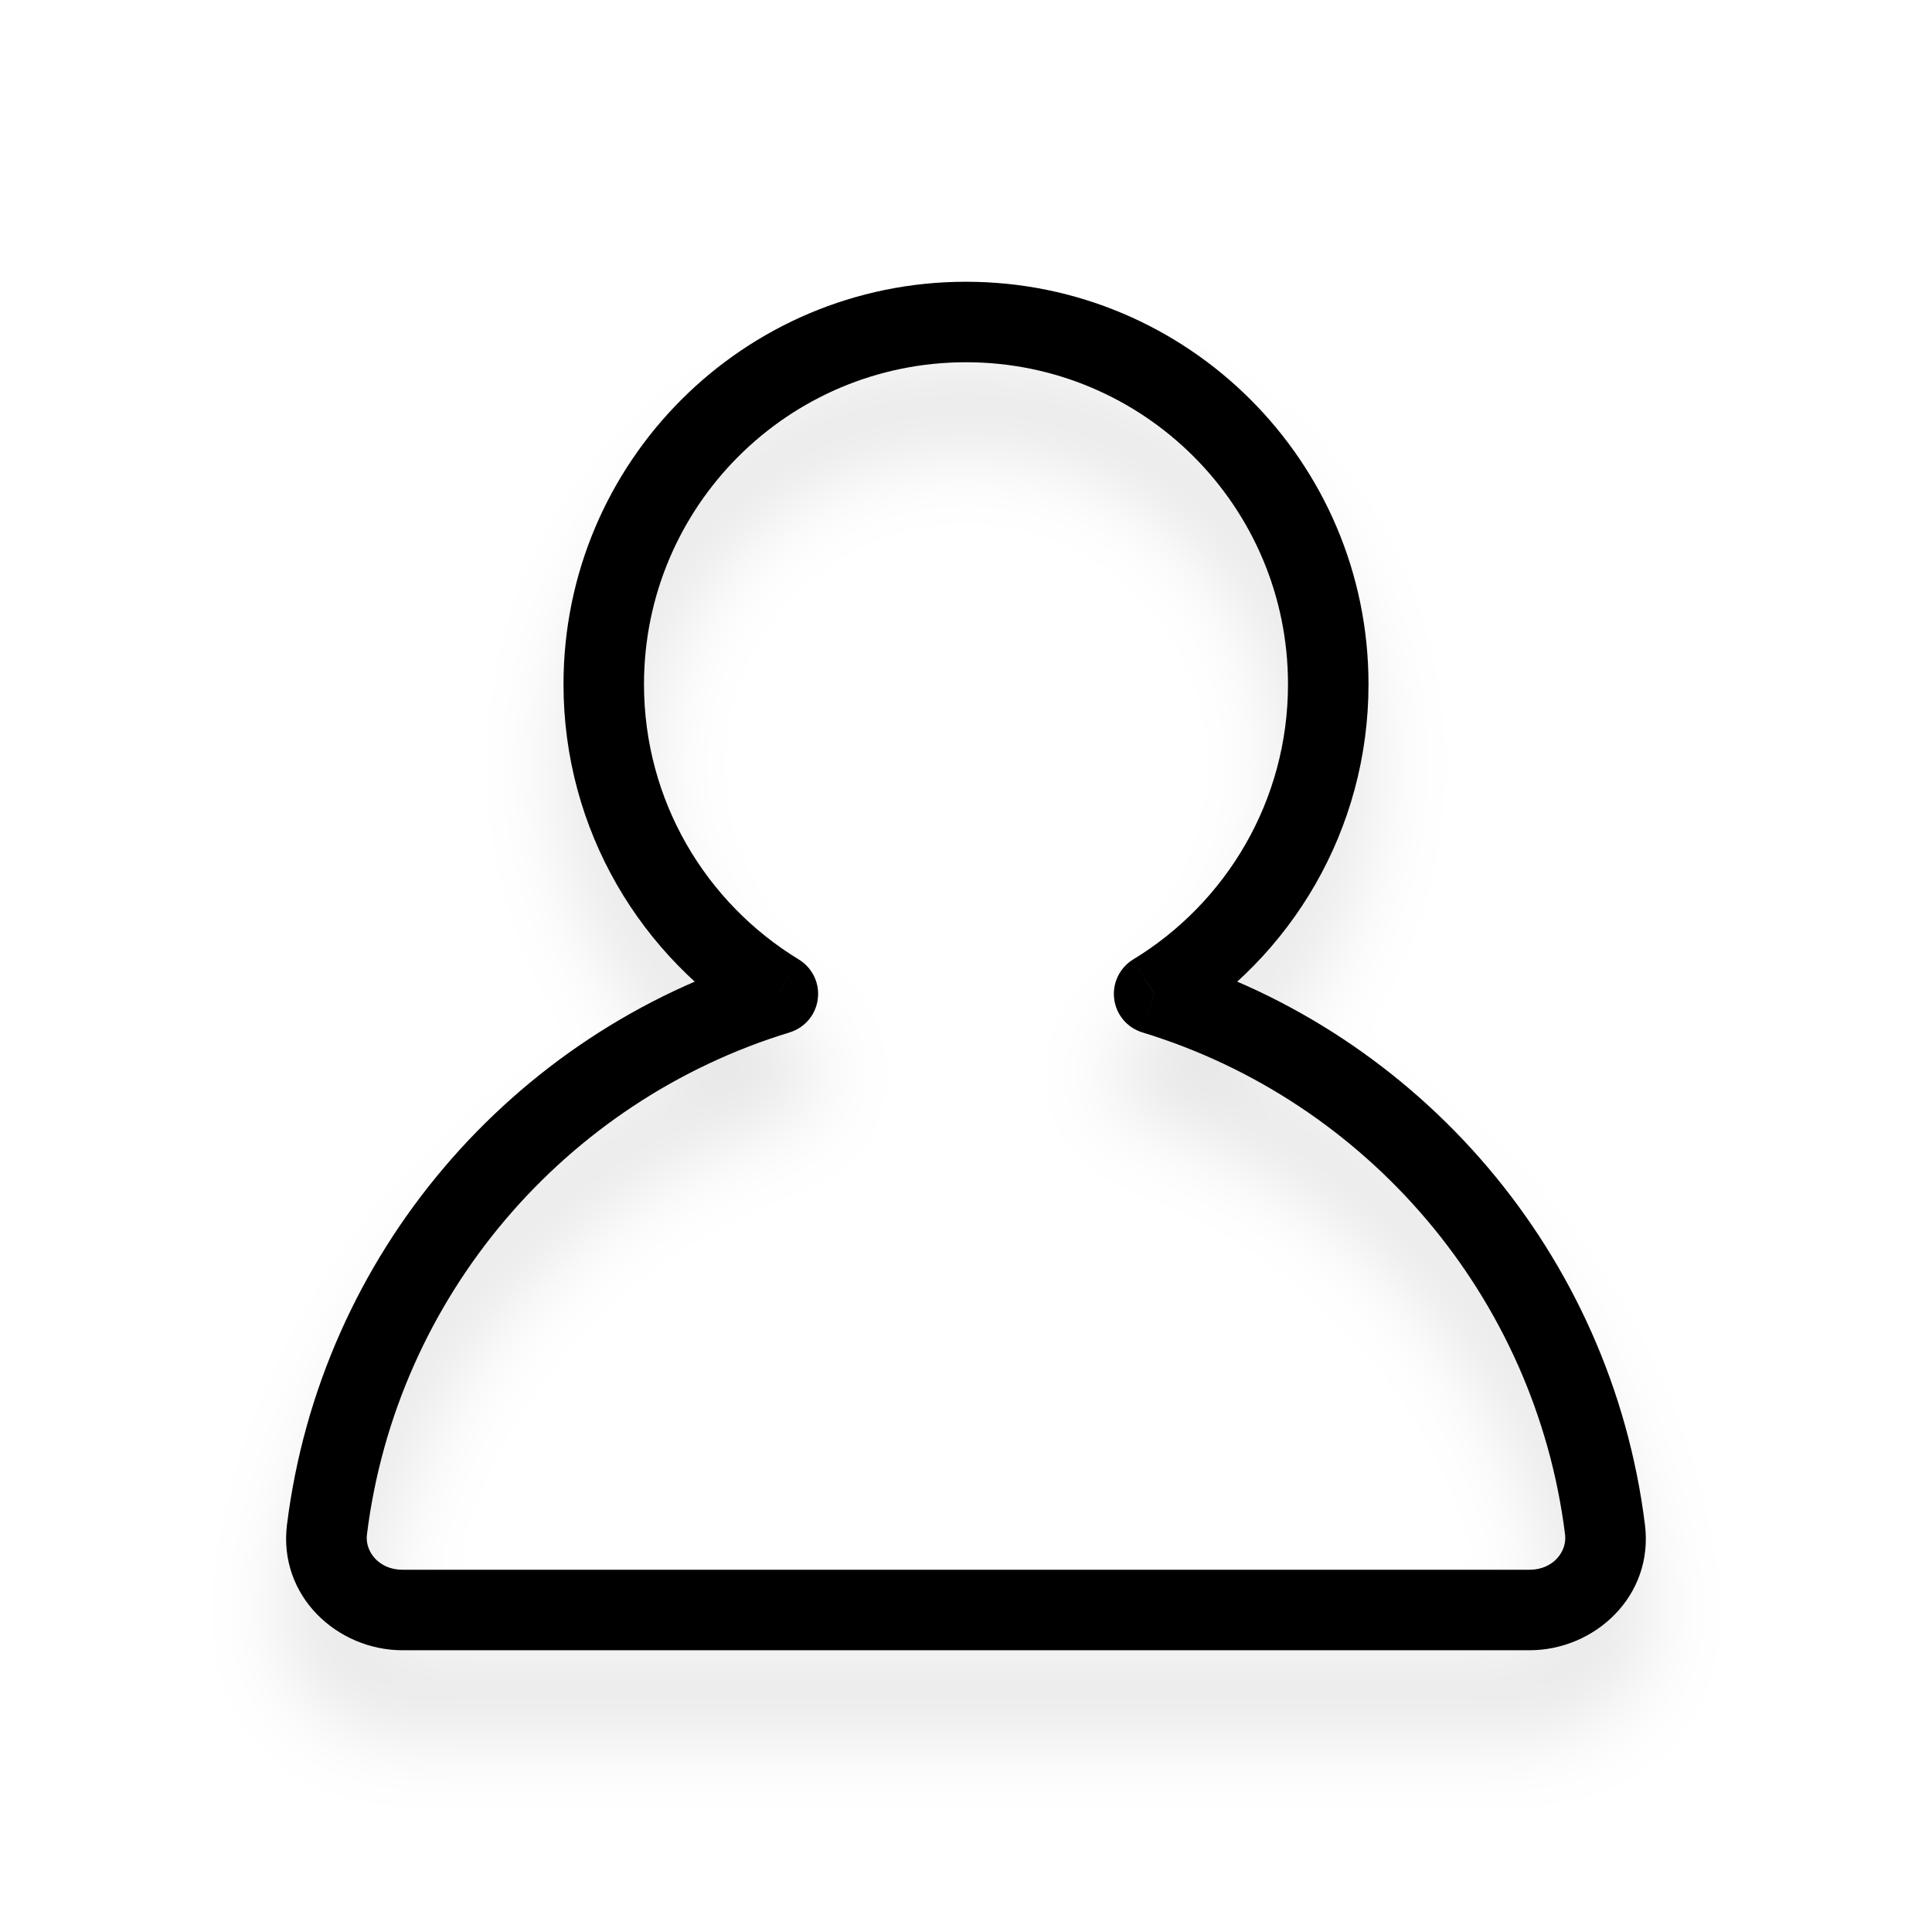
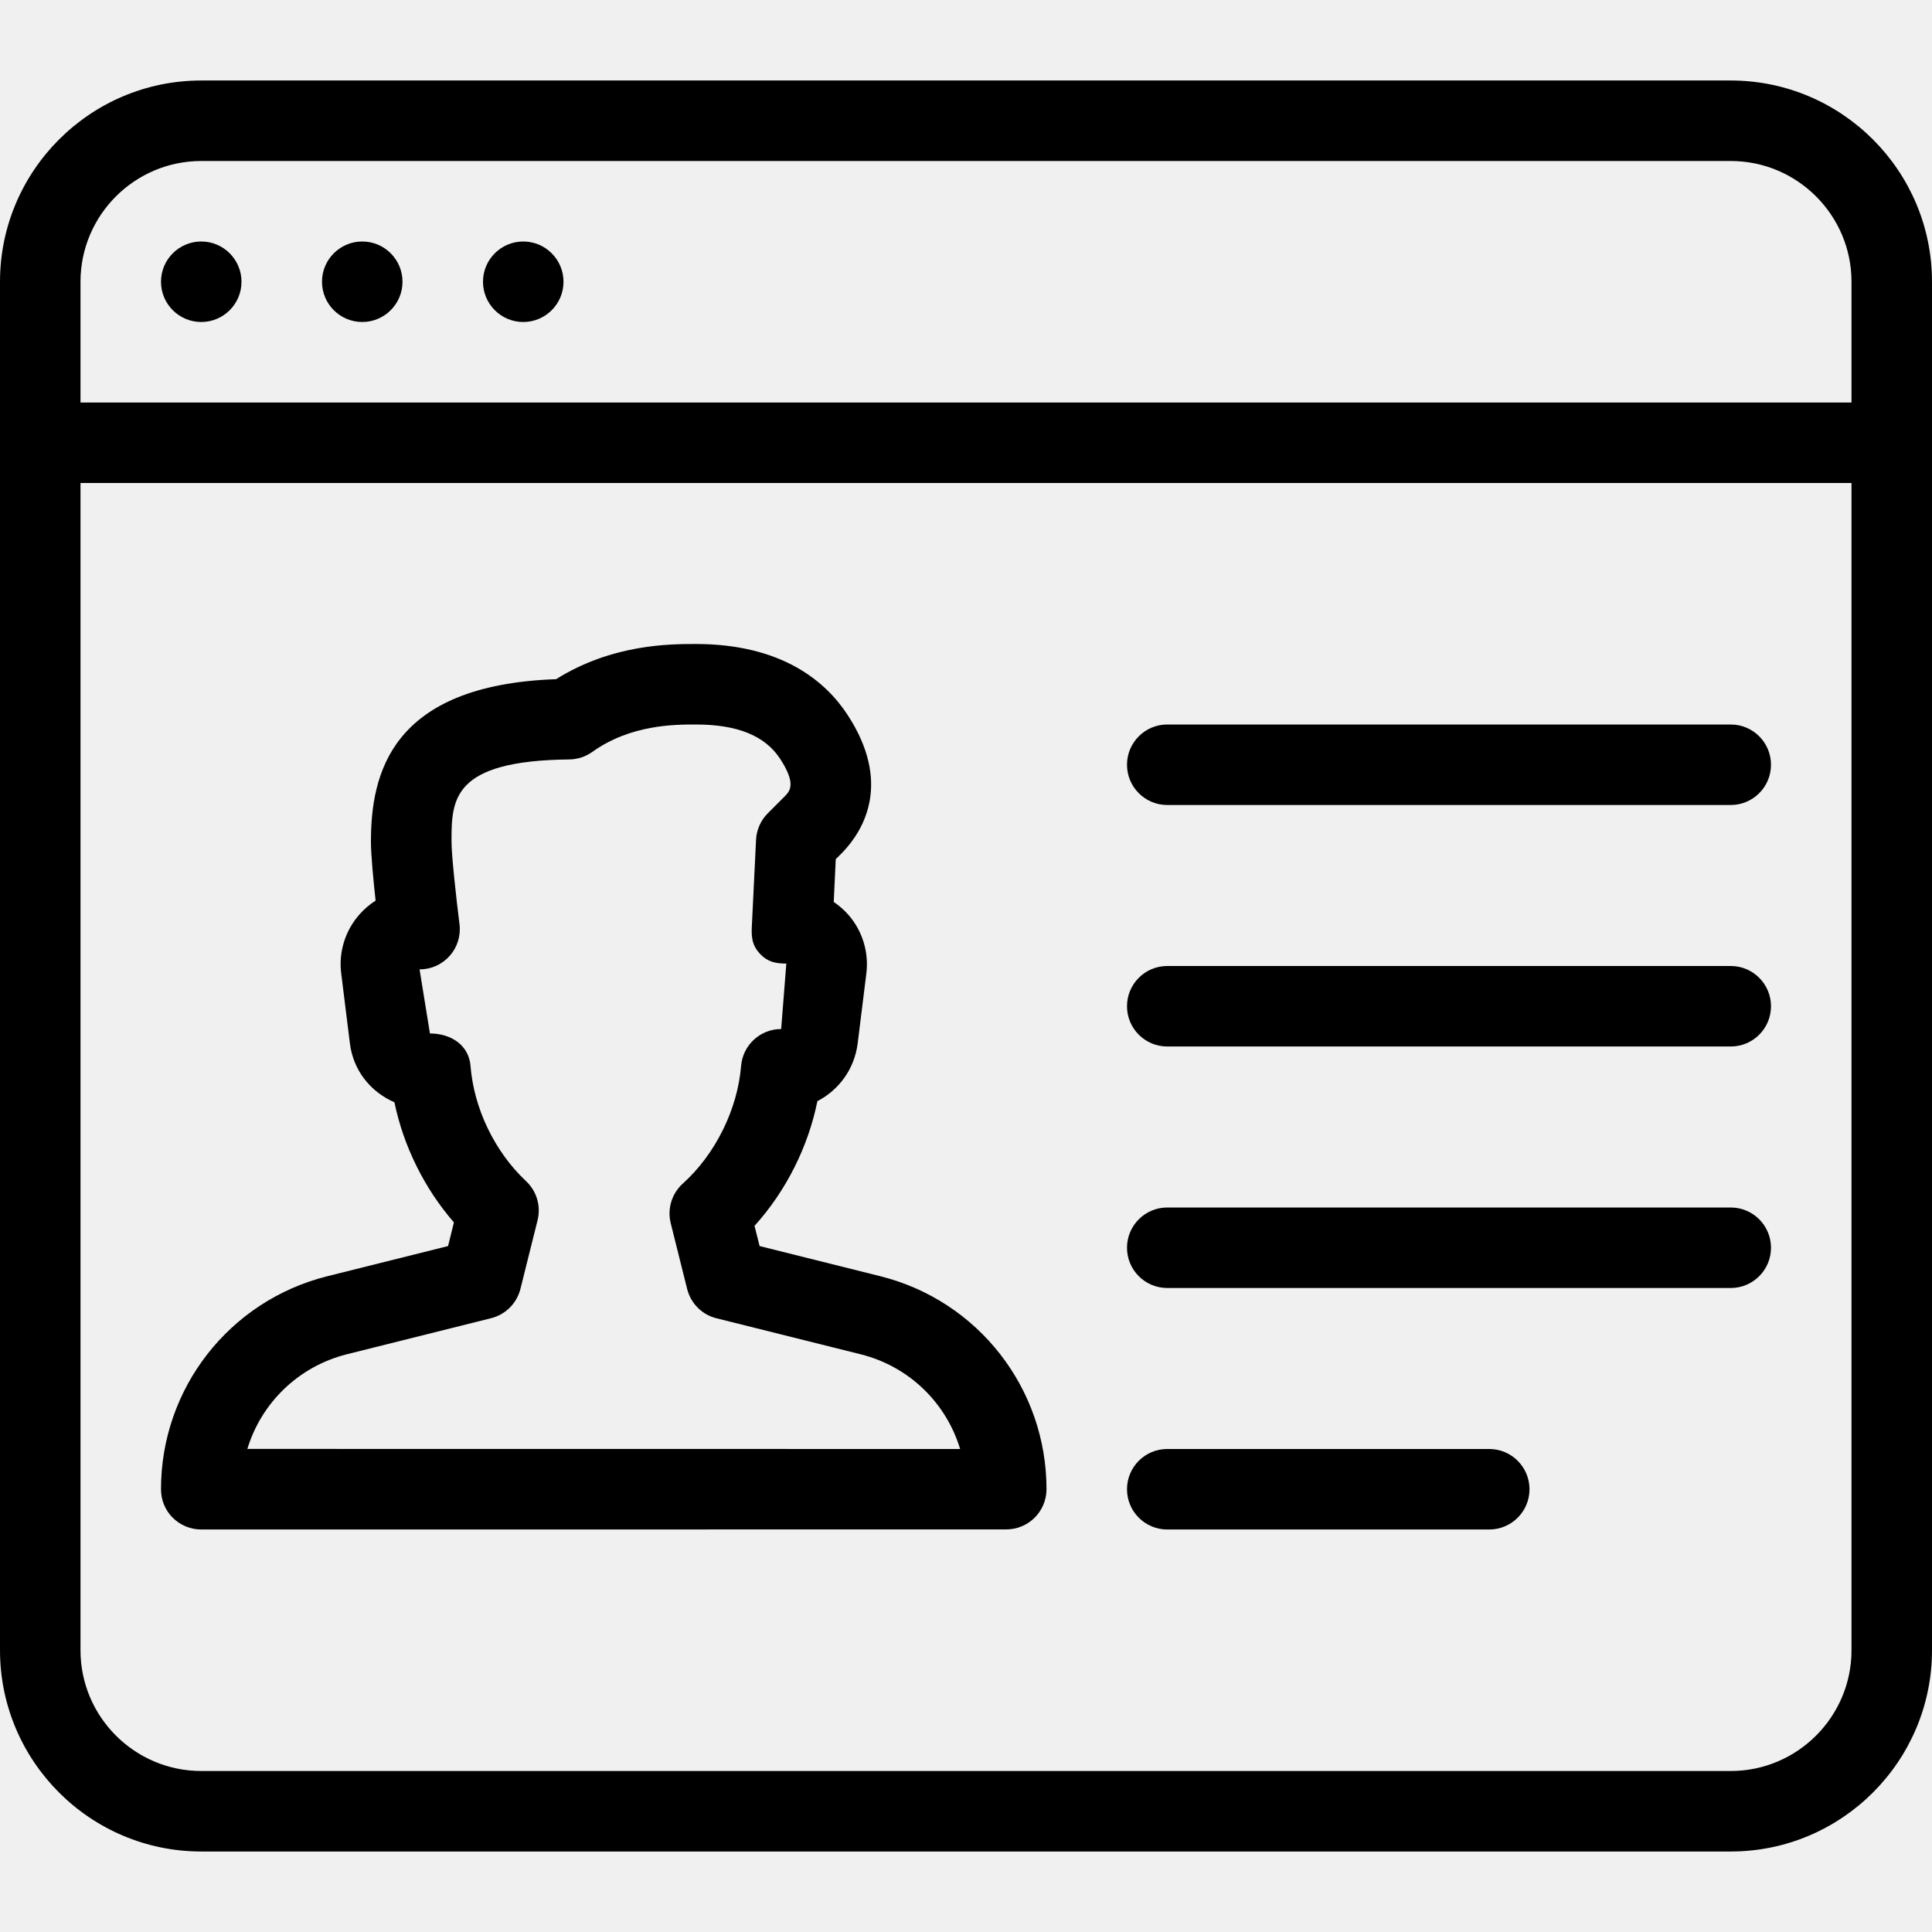
- <svg xmlns="http://www.w3.org/2000/svg" width="800px" height="800px" viewBox="0 0 24 24" fill="none">
-   <g clip-path="url(#clip0_15_82)">
-     <rect width="24" height="24" fill="white" />
-     <g filter="url(#filter0_d_15_82)">
-       <path d="M14.336 12.347L14.076 11.919C13.908 12.022 13.816 12.214 13.841 12.409C13.865 12.605 14.002 12.767 14.191 12.825L14.336 12.347ZM9.663 12.347L9.809 12.825C9.998 12.767 10.135 12.605 10.159 12.409C10.184 12.214 10.092 12.022 9.923 11.919L9.663 12.347ZM4.062 19.002L3.565 18.94L4.062 19.002ZM19.938 19.002L20.434 18.94L19.938 19.002ZM16 8.5C16 9.948 15.231 11.217 14.076 11.919L14.597 12.774C16.037 11.897 17 10.311 17 8.5H16ZM12 4.5C14.209 4.5 16 6.291 16 8.5H17C17 5.739 14.761 3.5 12 3.5V4.5ZM8 8.5C8 6.291 9.791 4.5 12 4.5V3.5C9.239 3.5 7 5.739 7 8.5H8ZM9.923 11.919C8.769 11.217 8 9.948 8 8.5H7C7 10.311 7.963 11.897 9.403 12.774L9.923 11.919ZM9.518 11.868C6.361 12.831 3.984 15.58 3.565 18.94L4.558 19.064C4.926 16.102 7.024 13.674 9.809 12.825L9.518 11.868ZM3.565 18.94C3.455 19.828 4.191 20.5 5 20.5V19.5C4.705 19.5 4.532 19.272 4.558 19.064L3.565 18.94ZM5 20.5H19V19.5H5V20.5ZM19 20.5C19.809 20.5 20.545 19.828 20.434 18.94L19.442 19.064C19.468 19.272 19.295 19.5 19 19.5V20.5ZM20.434 18.94C20.016 15.58 17.639 12.831 14.482 11.868L14.191 12.825C16.976 13.674 19.073 16.102 19.442 19.064L20.434 18.94Z" fill="#000000" />
+ <svg xmlns="http://www.w3.org/2000/svg" fill="#000000" height="800px" width="800px" version="1.1" id="Layer_1" viewBox="0 0 512 512" xml:space="preserve">
+   <g>
+     <g>
+       <g>
+         <path d="M309.333,277.333h149.333c5.888,0,10.667-4.779,10.667-10.667S464.555,256,458.667,256H309.333     c-5.888,0-10.667,4.779-10.667,10.667S303.445,277.333,309.333,277.333z" />
+         <path d="M309.333,213.333h149.333c5.888,0,10.667-4.779,10.667-10.667S464.555,192,458.667,192H309.333     c-5.888,0-10.667,4.779-10.667,10.667S303.445,213.333,309.333,213.333z" />
+         <path d="M309.333,341.333h149.333c5.888,0,10.667-4.779,10.667-10.667S464.555,320,458.667,320H309.333     c-5.888,0-10.667,4.779-10.667,10.667S303.445,341.333,309.333,341.333z" />
+         <path d="M309.333,405.333h85.333c5.888,0,10.667-4.779,10.667-10.667S400.555,384,394.667,384h-85.333     c-5.888,0-10.667,4.779-10.667,10.667S303.445,405.333,309.333,405.333z" />
+         <path d="M138.667,64C132.779,64,128,68.779,128,74.667s4.779,10.667,10.667,10.667s10.667-4.779,10.667-10.667     S144.555,64,138.667,64z" />
+         <path d="M458.667,21.333H53.333C23.915,21.333,0,45.269,0,74.667v362.667c0,29.397,23.915,53.333,53.333,53.333h405.333     c29.419,0,53.333-23.936,53.333-53.333V74.667C512,45.269,488.085,21.333,458.667,21.333z M490.667,437.333     c0,17.643-14.357,32-32,32H53.333c-17.643,0-32-14.357-32-32V128h469.333V437.333z M490.667,106.667H21.333v-32     c0-17.643,14.357-32,32-32h405.333c17.643,0,32,14.357,32,32V106.667z" />
+         <path d="M53.333,64c-5.888,0-10.667,4.779-10.667,10.667s4.779,10.667,10.667,10.667S64,80.555,64,74.667S59.221,64,53.333,64z" />
+         <path d="M53.333,405.333l213.333-0.021c5.888,0,10.667-4.779,10.667-10.667c0-26.731-18.133-49.941-44.011-56.427l-32.021-8     l-1.344-5.355c8.299-9.173,14.208-20.885,16.661-33.045c5.696-2.944,9.813-8.533,10.667-15.253l2.304-18.56     c0.704-5.632-1.024-11.307-4.757-15.573c-1.152-1.301-2.475-2.453-3.883-3.413l0.533-11.328l1.941-1.941     c5.504-5.845,12.949-18.325,1.173-36.331c-5.589-8.555-17.109-18.752-40.192-18.752c-6.805,0-22.144,0-37.035,9.323     c-43.904,1.557-49.067,25.216-49.067,43.072c0,3.52,0.64,10.112,1.237,15.616c-1.579,1.003-3.029,2.24-4.288,3.669     c-3.797,4.309-5.547,10.005-4.821,15.659l2.304,18.56c0.875,6.955,5.291,12.715,11.797,15.552     c2.389,11.627,7.979,22.891,15.765,31.829l-1.557,6.272l-32.021,8c-25.92,6.485-44.053,29.696-44.053,56.448     c0,2.837,1.109,5.568,3.115,7.552C47.787,404.203,50.496,405.333,53.333,405.333z M91.925,358.891l38.229-9.557     c3.819-0.96,6.805-3.947,7.765-7.765l4.544-18.197c0.939-3.755-0.235-7.723-3.072-10.368     c-8.299-7.808-13.803-19.221-14.699-30.528c-0.448-5.525-5.184-8.597-10.752-8.597l-2.752-16.981c3.072,0,5.973-1.301,8-3.605     c2.027-2.283,2.965-5.333,2.581-8.384c-0.811-6.443-2.112-18.091-2.112-21.845c0-11.051,0-21.483,31.189-21.803     c2.176-0.021,4.309-0.704,6.101-1.984C167.104,192,178.795,192,184.405,192c11.008,0,18.325,2.965,22.336,9.088     c4.331,6.635,2.56,8.512,1.365,9.813l-4.629,4.629c-1.877,1.877-2.987,4.373-3.115,7.019l-1.131,23.211     c-0.128,2.901,0.213,4.928,2.197,7.04c2.005,2.112,4.053,2.539,6.955,2.56l-1.365,17.344c-5.568,0-10.176,4.267-10.624,9.813     c-0.939,11.499-6.848,23.424-15.424,31.125c-2.923,2.624-4.181,6.677-3.221,10.517l4.352,17.429     c0.96,3.819,3.925,6.827,7.765,7.765l38.251,9.557c12.843,3.221,22.656,12.907,26.325,25.088l-188.885-0.021     C69.227,371.819,79.061,362.133,91.925,358.891z" />
+         <path d="M96,64c-5.888,0-10.667,4.779-10.667,10.667S90.112,85.333,96,85.333s10.667-4.779,10.667-10.667S101.888,64,96,64z" />
+       </g>
    </g>
  </g>
-   <defs>
-     <filter id="filter0_d_15_82" x="2.554" y="3.5" width="18.891" height="19" filterUnits="userSpaceOnUse" color-interpolation-filters="sRGB">
-       <feFlood flood-opacity="0" result="BackgroundImageFix" />
-       <feColorMatrix in="SourceAlpha" type="matrix" values="0 0 0 0 0 0 0 0 0 0 0 0 0 0 0 0 0 0 127 0" result="hardAlpha" />
-       <feOffset dy="1" />
-       <feGaussianBlur stdDeviation="0.5" />
-       <feColorMatrix type="matrix" values="0 0 0 0 0 0 0 0 0 0 0 0 0 0 0 0 0 0 0.1 0" />
-       <feBlend mode="normal" in2="BackgroundImageFix" result="effect1_dropShadow_15_82" />
-       <feBlend mode="normal" in="SourceGraphic" in2="effect1_dropShadow_15_82" result="shape" />
-     </filter>
-     <clipPath id="clip0_15_82">
-       <rect width="24" height="24" fill="white" />
-     </clipPath>
-   </defs>
</svg>
